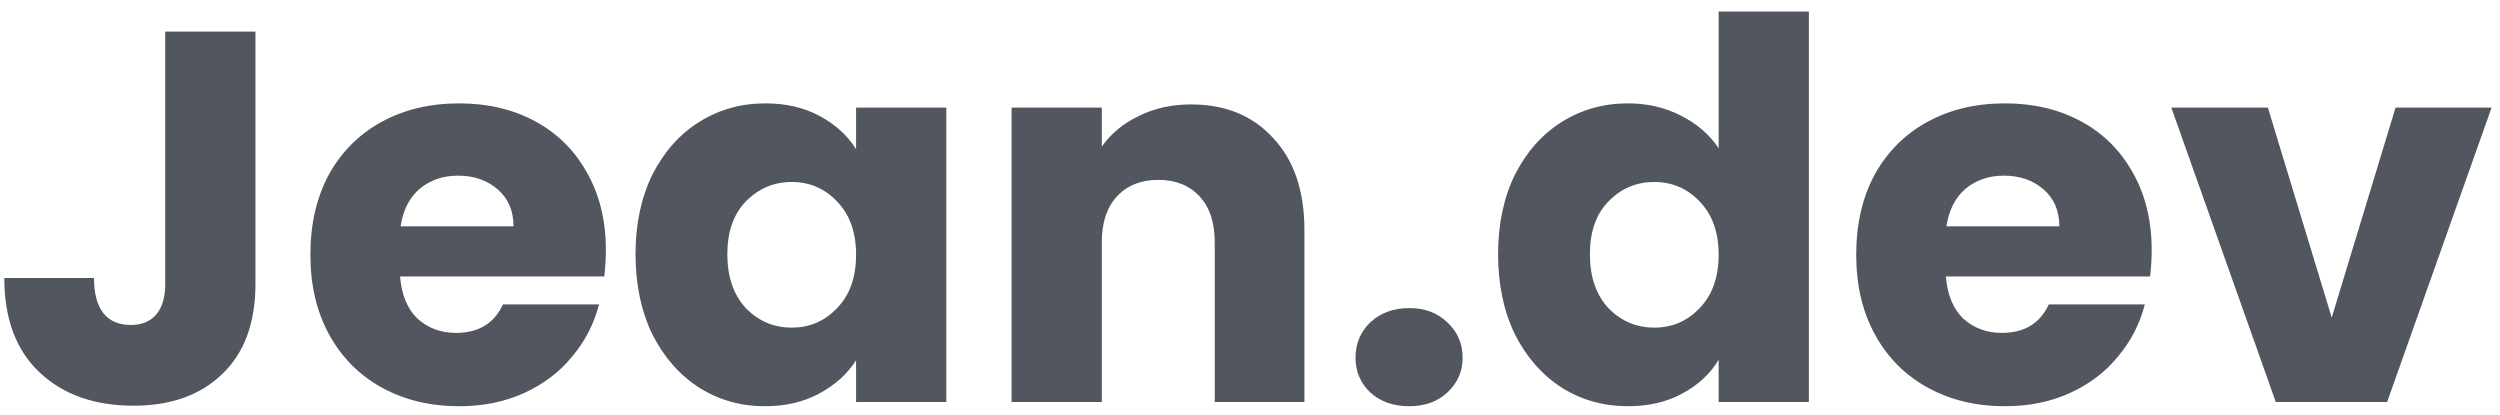
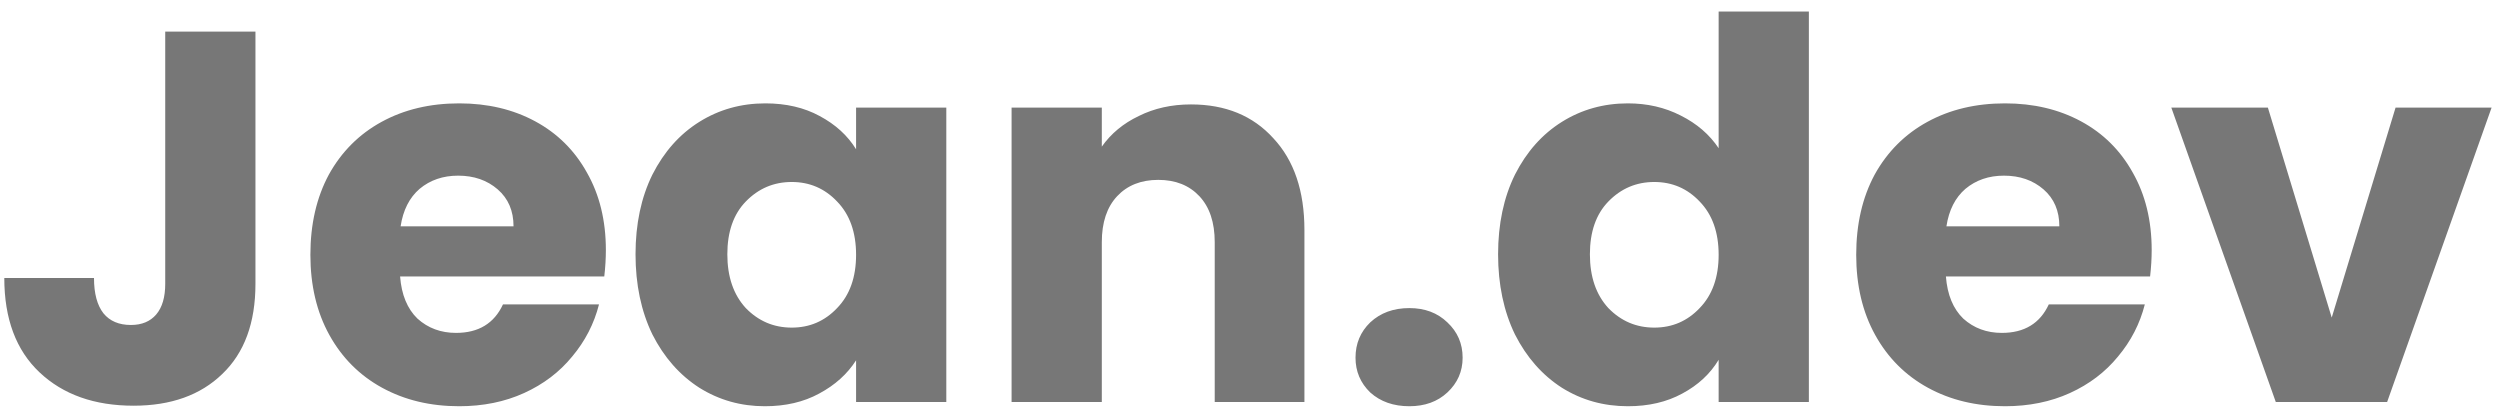
<svg xmlns="http://www.w3.org/2000/svg" width="199" height="33" viewBox="0 0 199 33" fill="none">
-   <path d="M20.334 2.516V22.592C20.334 25.7 19.452 28.094 17.688 29.774C15.952 31.454 13.6 32.294 10.632 32.294C7.524 32.294 5.032 31.412 3.156 29.648C1.28 27.884 0.342 25.378 0.342 22.13H7.482C7.482 23.362 7.734 24.3 8.238 24.944C8.742 25.56 9.47 25.868 10.422 25.868C11.29 25.868 11.962 25.588 12.438 25.028C12.914 24.468 13.152 23.656 13.152 22.592V2.516H20.334ZM48.227 19.904C48.227 20.576 48.185 21.276 48.101 22.004H31.847C31.959 23.46 32.421 24.58 33.233 25.364C34.073 26.12 35.095 26.498 36.299 26.498C38.091 26.498 39.337 25.742 40.037 24.23H47.681C47.289 25.77 46.575 27.156 45.539 28.388C44.531 29.62 43.257 30.586 41.717 31.286C40.177 31.986 38.455 32.336 36.551 32.336C34.255 32.336 32.211 31.846 30.419 30.866C28.627 29.886 27.227 28.486 26.219 26.666C25.211 24.846 24.707 22.718 24.707 20.282C24.707 17.846 25.197 15.718 26.177 13.898C27.185 12.078 28.585 10.678 30.377 9.698C32.169 8.718 34.227 8.228 36.551 8.228C38.819 8.228 40.835 8.704 42.599 9.656C44.363 10.608 45.735 11.966 46.715 13.73C47.723 15.494 48.227 17.552 48.227 19.904ZM40.877 18.014C40.877 16.782 40.457 15.802 39.617 15.074C38.777 14.346 37.727 13.982 36.467 13.982C35.263 13.982 34.241 14.332 33.401 15.032C32.589 15.732 32.085 16.726 31.889 18.014H40.877ZM50.588 20.24C50.588 17.832 51.036 15.718 51.932 13.898C52.856 12.078 54.102 10.678 55.67 9.698C57.238 8.718 58.988 8.228 60.92 8.228C62.572 8.228 64.014 8.564 65.246 9.236C66.506 9.908 67.472 10.79 68.144 11.882V8.564H75.326V32H68.144V28.682C67.444 29.774 66.464 30.656 65.204 31.328C63.972 32 62.53 32.336 60.878 32.336C58.974 32.336 57.238 31.846 55.67 30.866C54.102 29.858 52.856 28.444 51.932 26.624C51.036 24.776 50.588 22.648 50.588 20.24ZM68.144 20.282C68.144 18.49 67.64 17.076 66.632 16.04C65.652 15.004 64.448 14.486 63.02 14.486C61.592 14.486 60.374 15.004 59.366 16.04C58.386 17.048 57.896 18.448 57.896 20.24C57.896 22.032 58.386 23.46 59.366 24.524C60.374 25.56 61.592 26.078 63.02 26.078C64.448 26.078 65.652 25.56 66.632 24.524C67.64 23.488 68.144 22.074 68.144 20.282ZM94.802 8.312C97.546 8.312 99.73 9.208 101.354 11C103.006 12.764 103.832 15.2 103.832 18.308V32H96.692V19.274C96.692 17.706 96.286 16.488 95.474 15.62C94.662 14.752 93.57 14.318 92.198 14.318C90.826 14.318 89.734 14.752 88.922 15.62C88.11 16.488 87.704 17.706 87.704 19.274V32H80.522V8.564H87.704V11.672C88.432 10.636 89.412 9.824 90.644 9.236C91.876 8.62 93.262 8.312 94.802 8.312ZM112.183 32.336C110.923 32.336 109.887 31.972 109.075 31.244C108.291 30.488 107.899 29.564 107.899 28.472C107.899 27.352 108.291 26.414 109.075 25.658C109.887 24.902 110.923 24.524 112.183 24.524C113.415 24.524 114.423 24.902 115.207 25.658C116.019 26.414 116.425 27.352 116.425 28.472C116.425 29.564 116.019 30.488 115.207 31.244C114.423 31.972 113.415 32.336 112.183 32.336ZM119.248 20.24C119.248 17.832 119.696 15.718 120.592 13.898C121.516 12.078 122.762 10.678 124.33 9.698C125.898 8.718 127.648 8.228 129.58 8.228C131.12 8.228 132.52 8.55 133.78 9.194C135.068 9.838 136.076 10.706 136.804 11.798V0.92H143.986V32H136.804V28.64C136.132 29.76 135.166 30.656 133.906 31.328C132.674 32 131.232 32.336 129.58 32.336C127.648 32.336 125.898 31.846 124.33 30.866C122.762 29.858 121.516 28.444 120.592 26.624C119.696 24.776 119.248 22.648 119.248 20.24ZM136.804 20.282C136.804 18.49 136.3 17.076 135.292 16.04C134.312 15.004 133.108 14.486 131.68 14.486C130.252 14.486 129.034 15.004 128.026 16.04C127.046 17.048 126.556 18.448 126.556 20.24C126.556 22.032 127.046 23.46 128.026 24.524C129.034 25.56 130.252 26.078 131.68 26.078C133.108 26.078 134.312 25.56 135.292 24.524C136.3 23.488 136.804 22.074 136.804 20.282ZM171.274 19.904C171.274 20.576 171.232 21.276 171.148 22.004H154.894C155.006 23.46 155.468 24.58 156.28 25.364C157.12 26.12 158.142 26.498 159.346 26.498C161.138 26.498 162.384 25.742 163.084 24.23H170.728C170.336 25.77 169.622 27.156 168.586 28.388C167.578 29.62 166.304 30.586 164.764 31.286C163.224 31.986 161.502 32.336 159.598 32.336C157.302 32.336 155.258 31.846 153.466 30.866C151.674 29.886 150.274 28.486 149.266 26.666C148.258 24.846 147.754 22.718 147.754 20.282C147.754 17.846 148.244 15.718 149.224 13.898C150.232 12.078 151.632 10.678 153.424 9.698C155.216 8.718 157.274 8.228 159.598 8.228C161.866 8.228 163.882 8.704 165.646 9.656C167.41 10.608 168.782 11.966 169.762 13.73C170.77 15.494 171.274 17.552 171.274 19.904ZM163.924 18.014C163.924 16.782 163.504 15.802 162.664 15.074C161.824 14.346 160.774 13.982 159.514 13.982C158.31 13.982 157.288 14.332 156.448 15.032C155.636 15.732 155.132 16.726 154.936 18.014H163.924ZM185.605 25.28L190.687 8.564H198.331L190.015 32H181.153L172.837 8.564H180.523L185.605 25.28Z" fill="#51565F" />
+   <path d="M20.334 2.516V22.592C20.334 25.7 19.452 28.094 17.688 29.774C15.952 31.454 13.6 32.294 10.632 32.294C7.524 32.294 5.032 31.412 3.156 29.648C1.28 27.884 0.342 25.378 0.342 22.13H7.482C7.482 23.362 7.734 24.3 8.238 24.944C8.742 25.56 9.47 25.868 10.422 25.868C11.29 25.868 11.962 25.588 12.438 25.028C12.914 24.468 13.152 23.656 13.152 22.592V2.516H20.334ZM48.227 19.904C48.227 20.576 48.185 21.276 48.101 22.004H31.847C31.959 23.46 32.421 24.58 33.233 25.364C34.073 26.12 35.095 26.498 36.299 26.498C38.091 26.498 39.337 25.742 40.037 24.23H47.681C47.289 25.77 46.575 27.156 45.539 28.388C44.531 29.62 43.257 30.586 41.717 31.286C40.177 31.986 38.455 32.336 36.551 32.336C34.255 32.336 32.211 31.846 30.419 30.866C28.627 29.886 27.227 28.486 26.219 26.666C25.211 24.846 24.707 22.718 24.707 20.282C24.707 17.846 25.197 15.718 26.177 13.898C27.185 12.078 28.585 10.678 30.377 9.698C32.169 8.718 34.227 8.228 36.551 8.228C38.819 8.228 40.835 8.704 42.599 9.656C44.363 10.608 45.735 11.966 46.715 13.73C47.723 15.494 48.227 17.552 48.227 19.904ZM40.877 18.014C40.877 16.782 40.457 15.802 39.617 15.074C38.777 14.346 37.727 13.982 36.467 13.982C35.263 13.982 34.241 14.332 33.401 15.032C32.589 15.732 32.085 16.726 31.889 18.014H40.877ZM50.588 20.24C50.588 17.832 51.036 15.718 51.932 13.898C52.856 12.078 54.102 10.678 55.67 9.698C57.238 8.718 58.988 8.228 60.92 8.228C62.572 8.228 64.014 8.564 65.246 9.236C66.506 9.908 67.472 10.79 68.144 11.882V8.564H75.326V32H68.144V28.682C67.444 29.774 66.464 30.656 65.204 31.328C63.972 32 62.53 32.336 60.878 32.336C58.974 32.336 57.238 31.846 55.67 30.866C54.102 29.858 52.856 28.444 51.932 26.624C51.036 24.776 50.588 22.648 50.588 20.24ZM68.144 20.282C68.144 18.49 67.64 17.076 66.632 16.04C65.652 15.004 64.448 14.486 63.02 14.486C61.592 14.486 60.374 15.004 59.366 16.04C58.386 17.048 57.896 18.448 57.896 20.24C57.896 22.032 58.386 23.46 59.366 24.524C60.374 25.56 61.592 26.078 63.02 26.078C64.448 26.078 65.652 25.56 66.632 24.524C67.64 23.488 68.144 22.074 68.144 20.282ZM94.802 8.312C97.546 8.312 99.73 9.208 101.354 11C103.006 12.764 103.832 15.2 103.832 18.308V32H96.692V19.274C96.692 17.706 96.286 16.488 95.474 15.62C94.662 14.752 93.57 14.318 92.198 14.318C90.826 14.318 89.734 14.752 88.922 15.62C88.11 16.488 87.704 17.706 87.704 19.274V32H80.522V8.564H87.704V11.672C88.432 10.636 89.412 9.824 90.644 9.236C91.876 8.62 93.262 8.312 94.802 8.312ZM112.183 32.336C110.923 32.336 109.887 31.972 109.075 31.244C108.291 30.488 107.899 29.564 107.899 28.472C107.899 27.352 108.291 26.414 109.075 25.658C109.887 24.902 110.923 24.524 112.183 24.524C113.415 24.524 114.423 24.902 115.207 25.658C116.019 26.414 116.425 27.352 116.425 28.472C116.425 29.564 116.019 30.488 115.207 31.244C114.423 31.972 113.415 32.336 112.183 32.336ZM119.248 20.24C119.248 17.832 119.696 15.718 120.592 13.898C121.516 12.078 122.762 10.678 124.33 9.698C125.898 8.718 127.648 8.228 129.58 8.228C131.12 8.228 132.52 8.55 133.78 9.194C135.068 9.838 136.076 10.706 136.804 11.798V0.92H143.986V32H136.804V28.64C136.132 29.76 135.166 30.656 133.906 31.328C132.674 32 131.232 32.336 129.58 32.336C127.648 32.336 125.898 31.846 124.33 30.866C122.762 29.858 121.516 28.444 120.592 26.624C119.696 24.776 119.248 22.648 119.248 20.24ZM136.804 20.282C136.804 18.49 136.3 17.076 135.292 16.04C134.312 15.004 133.108 14.486 131.68 14.486C130.252 14.486 129.034 15.004 128.026 16.04C127.046 17.048 126.556 18.448 126.556 20.24C126.556 22.032 127.046 23.46 128.026 24.524C129.034 25.56 130.252 26.078 131.68 26.078C133.108 26.078 134.312 25.56 135.292 24.524C136.3 23.488 136.804 22.074 136.804 20.282ZM171.274 19.904C171.274 20.576 171.232 21.276 171.148 22.004H154.894C155.006 23.46 155.468 24.58 156.28 25.364C157.12 26.12 158.142 26.498 159.346 26.498C161.138 26.498 162.384 25.742 163.084 24.23H170.728C170.336 25.77 169.622 27.156 168.586 28.388C167.578 29.62 166.304 30.586 164.764 31.286C163.224 31.986 161.502 32.336 159.598 32.336C157.302 32.336 155.258 31.846 153.466 30.866C151.674 29.886 150.274 28.486 149.266 26.666C148.258 24.846 147.754 22.718 147.754 20.282C147.754 17.846 148.244 15.718 149.224 13.898C150.232 12.078 151.632 10.678 153.424 9.698C155.216 8.718 157.274 8.228 159.598 8.228C161.866 8.228 163.882 8.704 165.646 9.656C167.41 10.608 168.782 11.966 169.762 13.73C170.77 15.494 171.274 17.552 171.274 19.904ZM163.924 18.014C163.924 16.782 163.504 15.802 162.664 15.074C161.824 14.346 160.774 13.982 159.514 13.982C158.31 13.982 157.288 14.332 156.448 15.032C155.636 15.732 155.132 16.726 154.936 18.014H163.924ZM185.605 25.28L190.687 8.564H198.331L190.015 32H181.153L172.837 8.564H180.523L185.605 25.28Z" fill="#777777" />
</svg>
